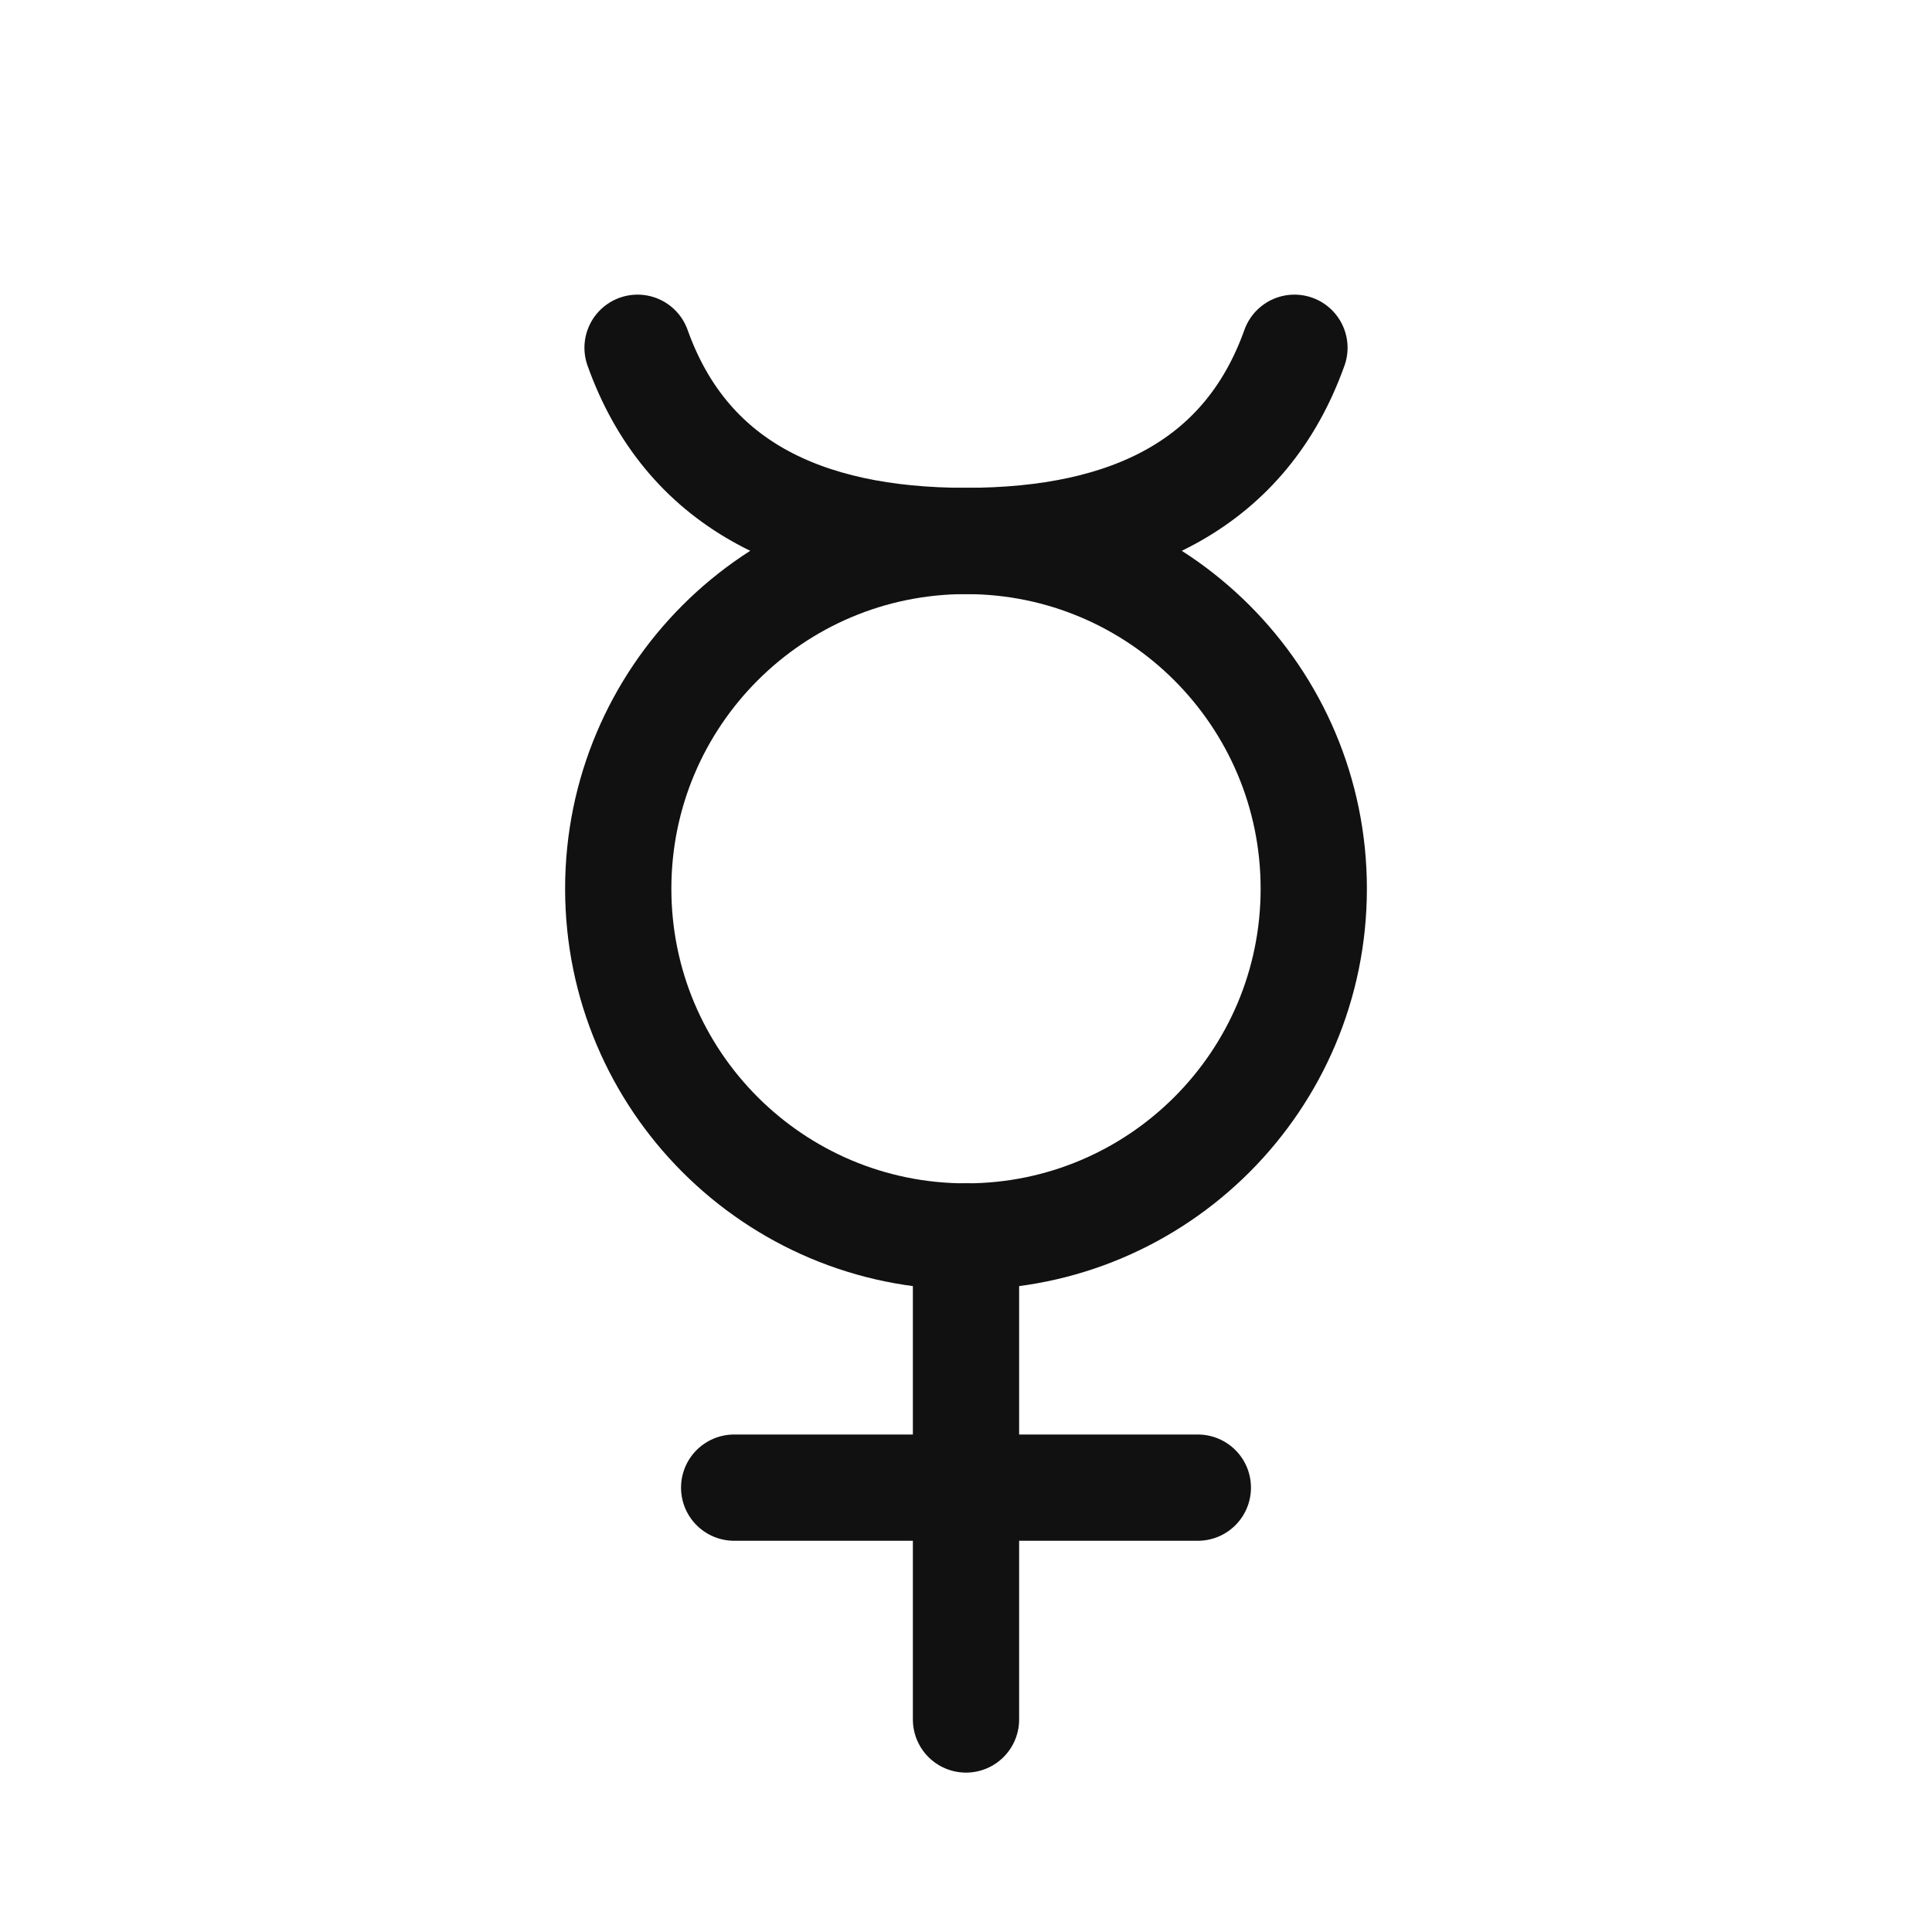
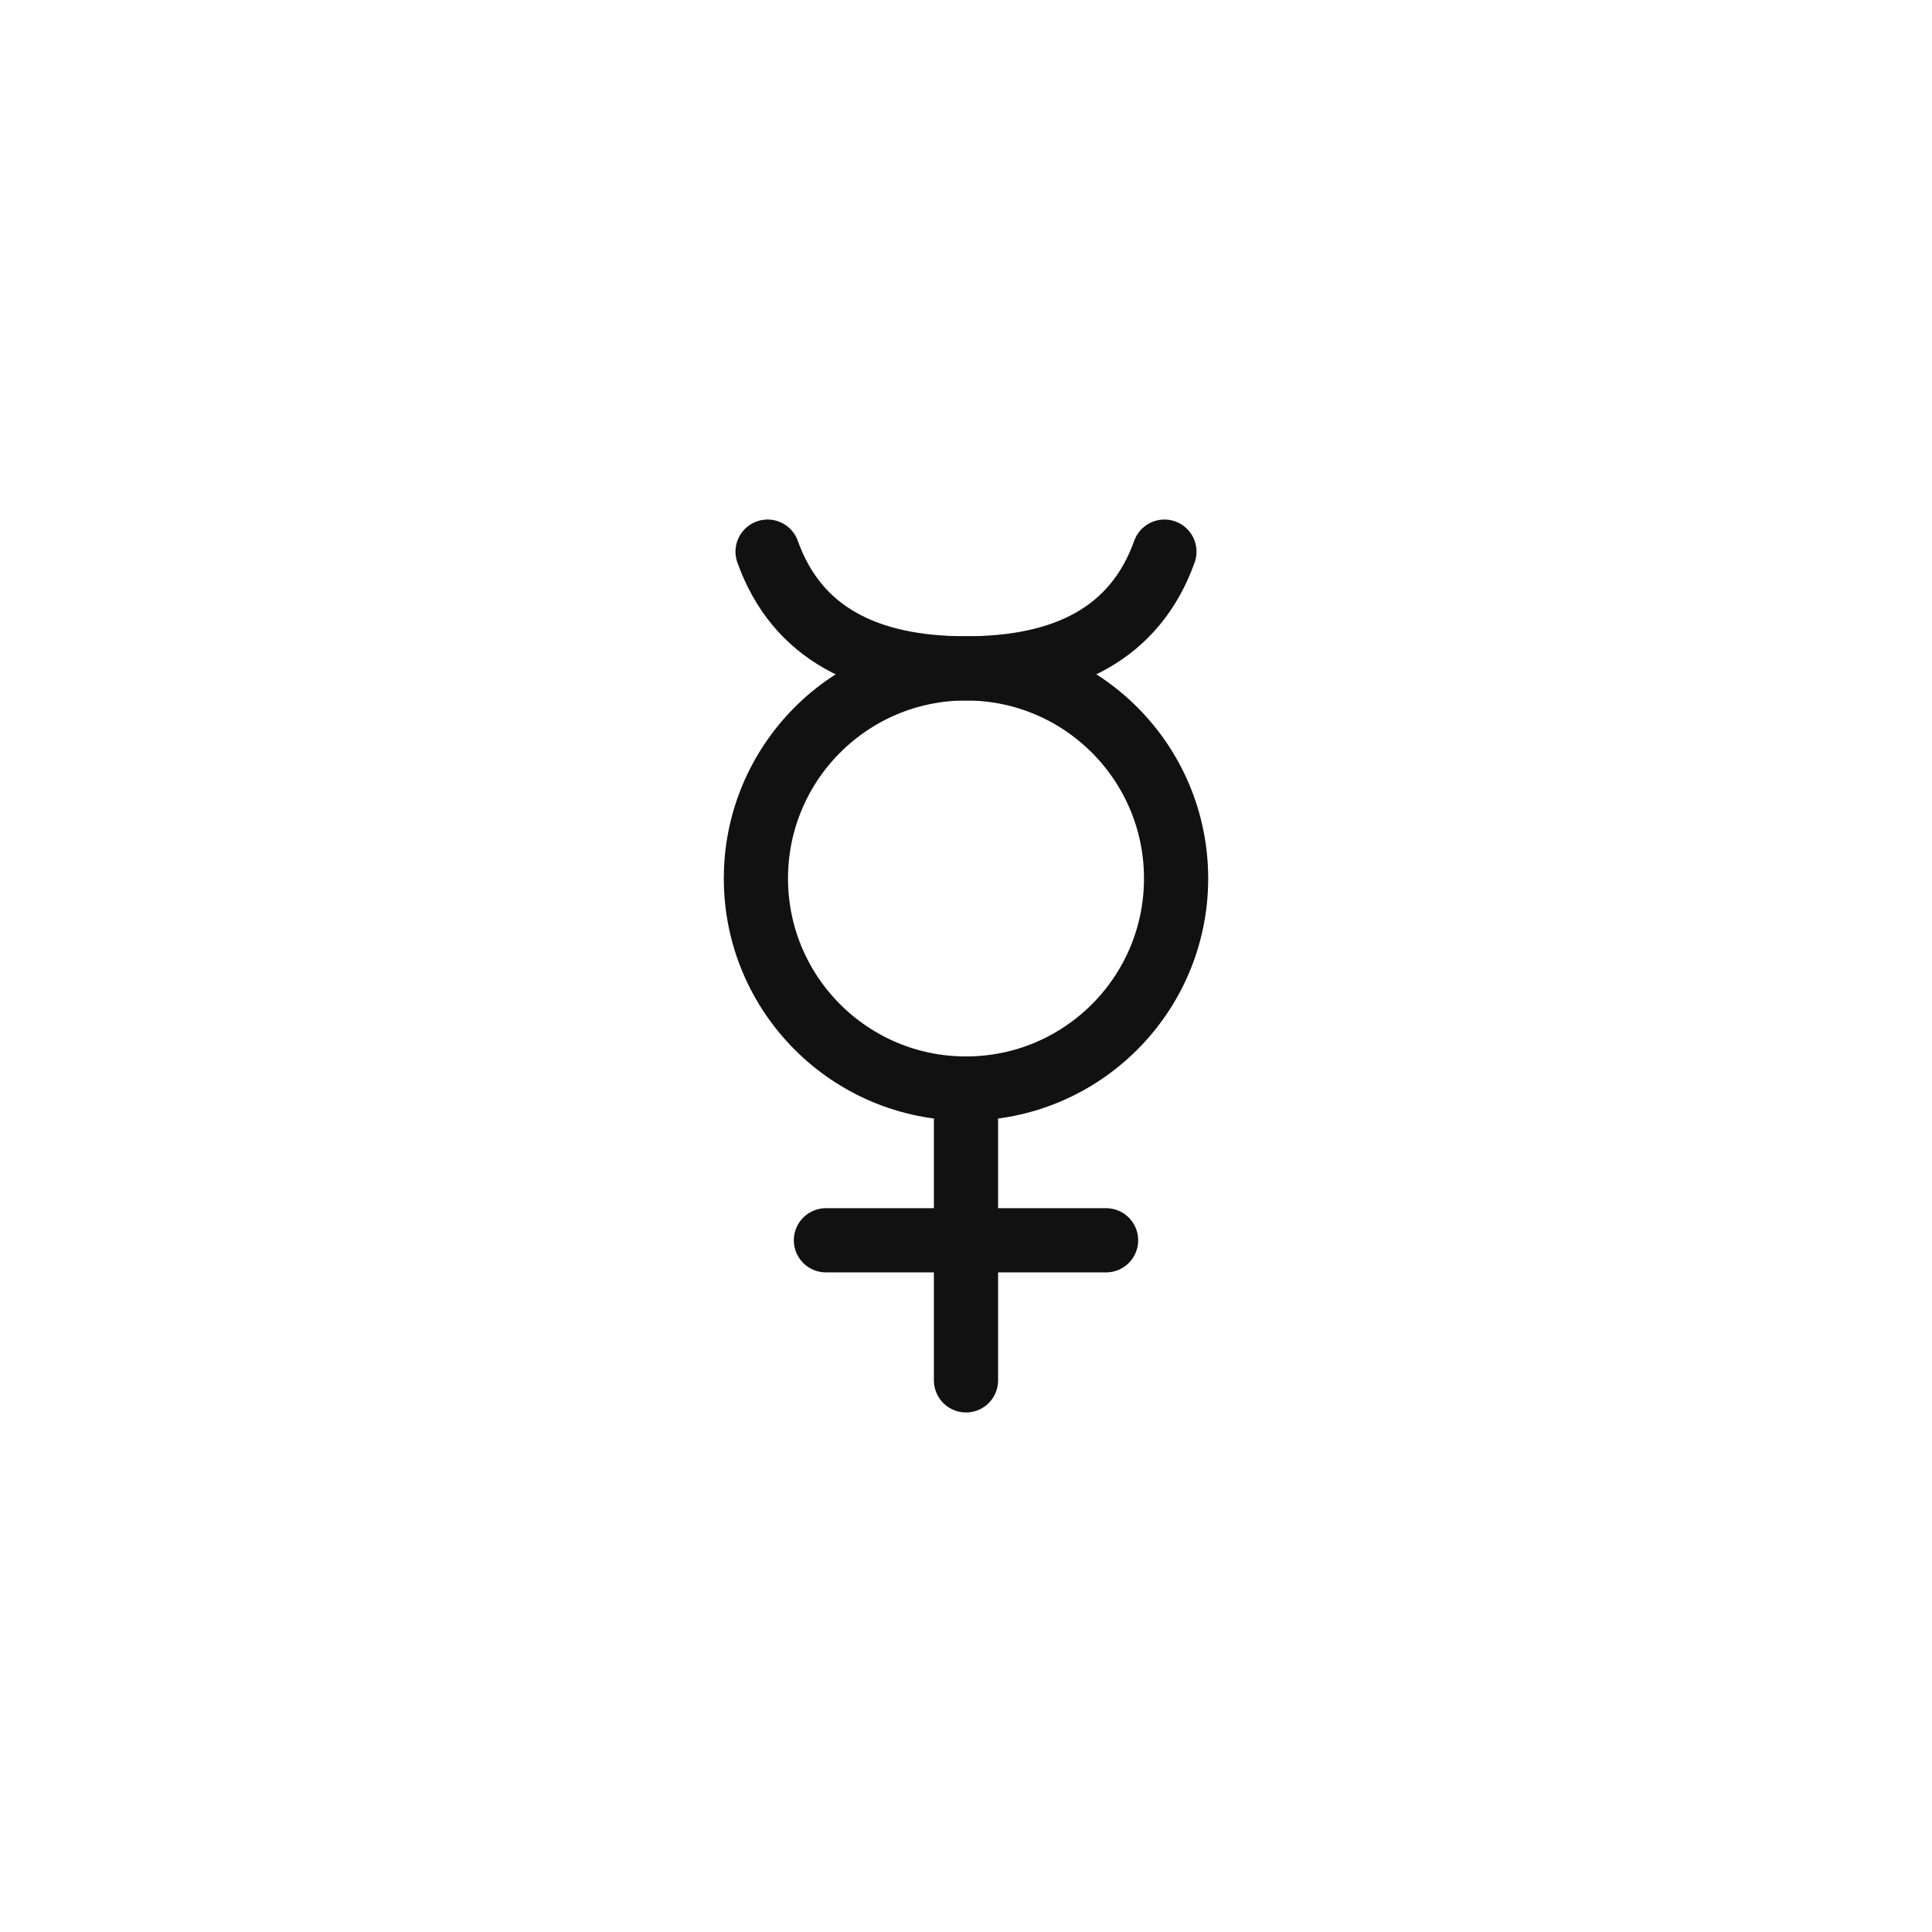
<svg xmlns="http://www.w3.org/2000/svg" viewBox="0 0 100 100" role="img" aria-label="Mercury">
-   <g fill="none" stroke="#111111" stroke-width="5.5" stroke-linecap="round" stroke-linejoin="round">
-     <path d="M33 18C35.5 25 41.5 28 50 28S64.5 25 67 18" />
-     <circle cx="50" cy="46" r="18" />
-     <path d="M50 64V89M38 77H62" />
-   </g>
+   <path d="M39.73 28.553C41.24 32.782 44.865 34.595 50 34.595S58.76 32.782 60.27 28.553" fill="none" stroke="#111111" stroke-width="3.323" stroke-linecap="round" stroke-linejoin="round" opacity="1" />
+   <circle cx="50" cy="45.469" r="10.874" fill="none" stroke="#111111" stroke-width="3.323" stroke-linecap="round" stroke-linejoin="round" opacity="1" />
+   <path d="M50 56.343L50 71.447M42.75 64.197L57.25 64.197" fill="none" stroke="#111111" stroke-width="3.323" stroke-linecap="round" stroke-linejoin="round" opacity="1" />
</svg>
